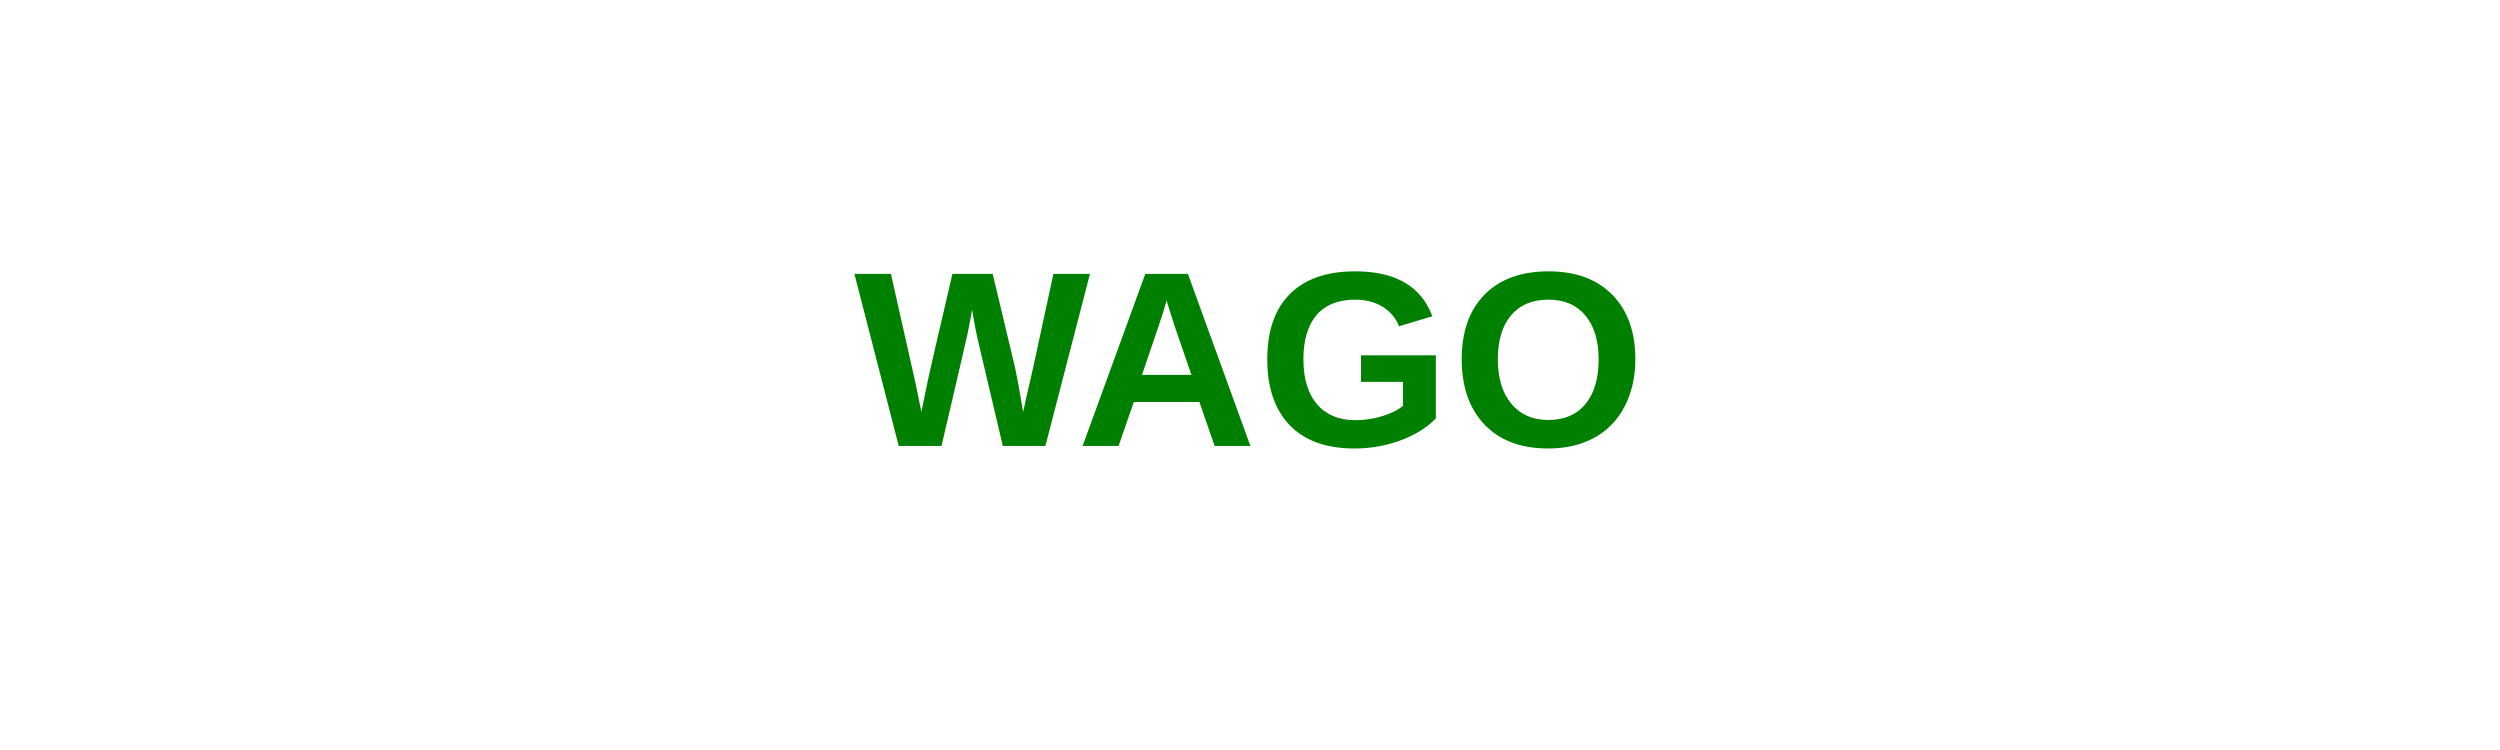
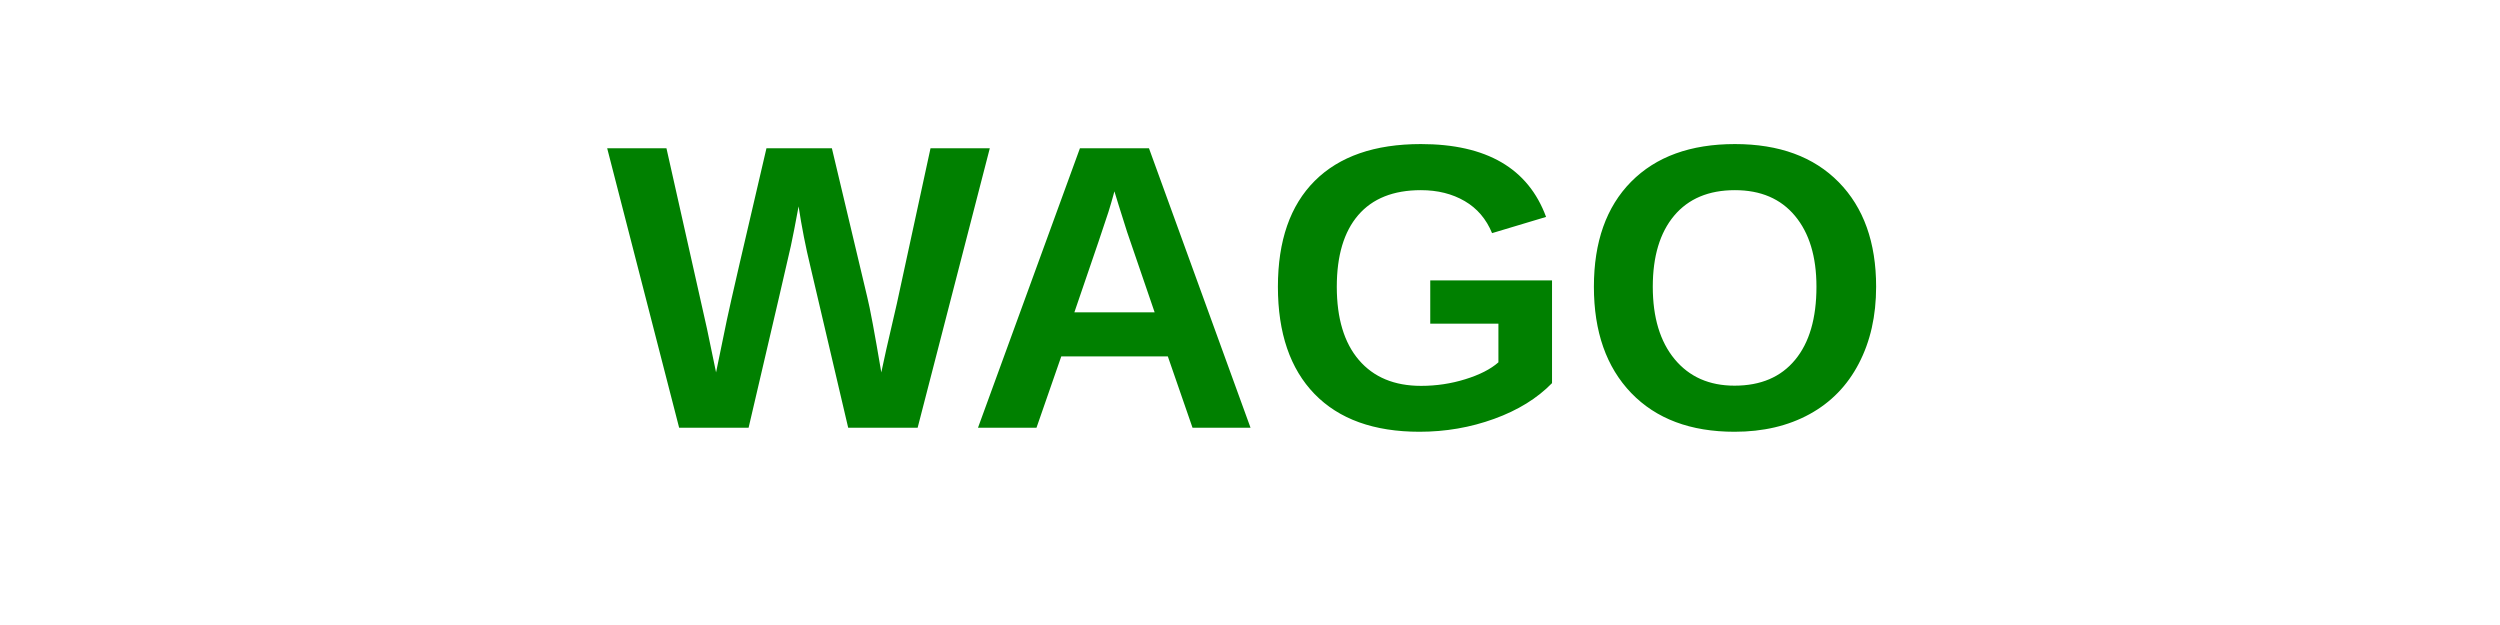
- <svg xmlns="http://www.w3.org/2000/svg" viewBox="0 0 200 60" width="200" height="60">
-   <text x="50%" y="50%" dominant-baseline="middle" text-anchor="middle" font-family="Arial, Helvetica, sans-serif" font-size="20" font-weight="bold" fill="#008000">WAGO</text>
+ <svg xmlns="http://www.w3.org/2000/svg" viewBox="0 0 400 100" width="400" height="100">
+   <text x="50%" y="50%" dominant-baseline="middle" text-anchor="middle" font-family="Arial, Helvetica, sans-serif" font-size="65" font-weight="900" fill="#008000">WAGO</text>
</svg>
